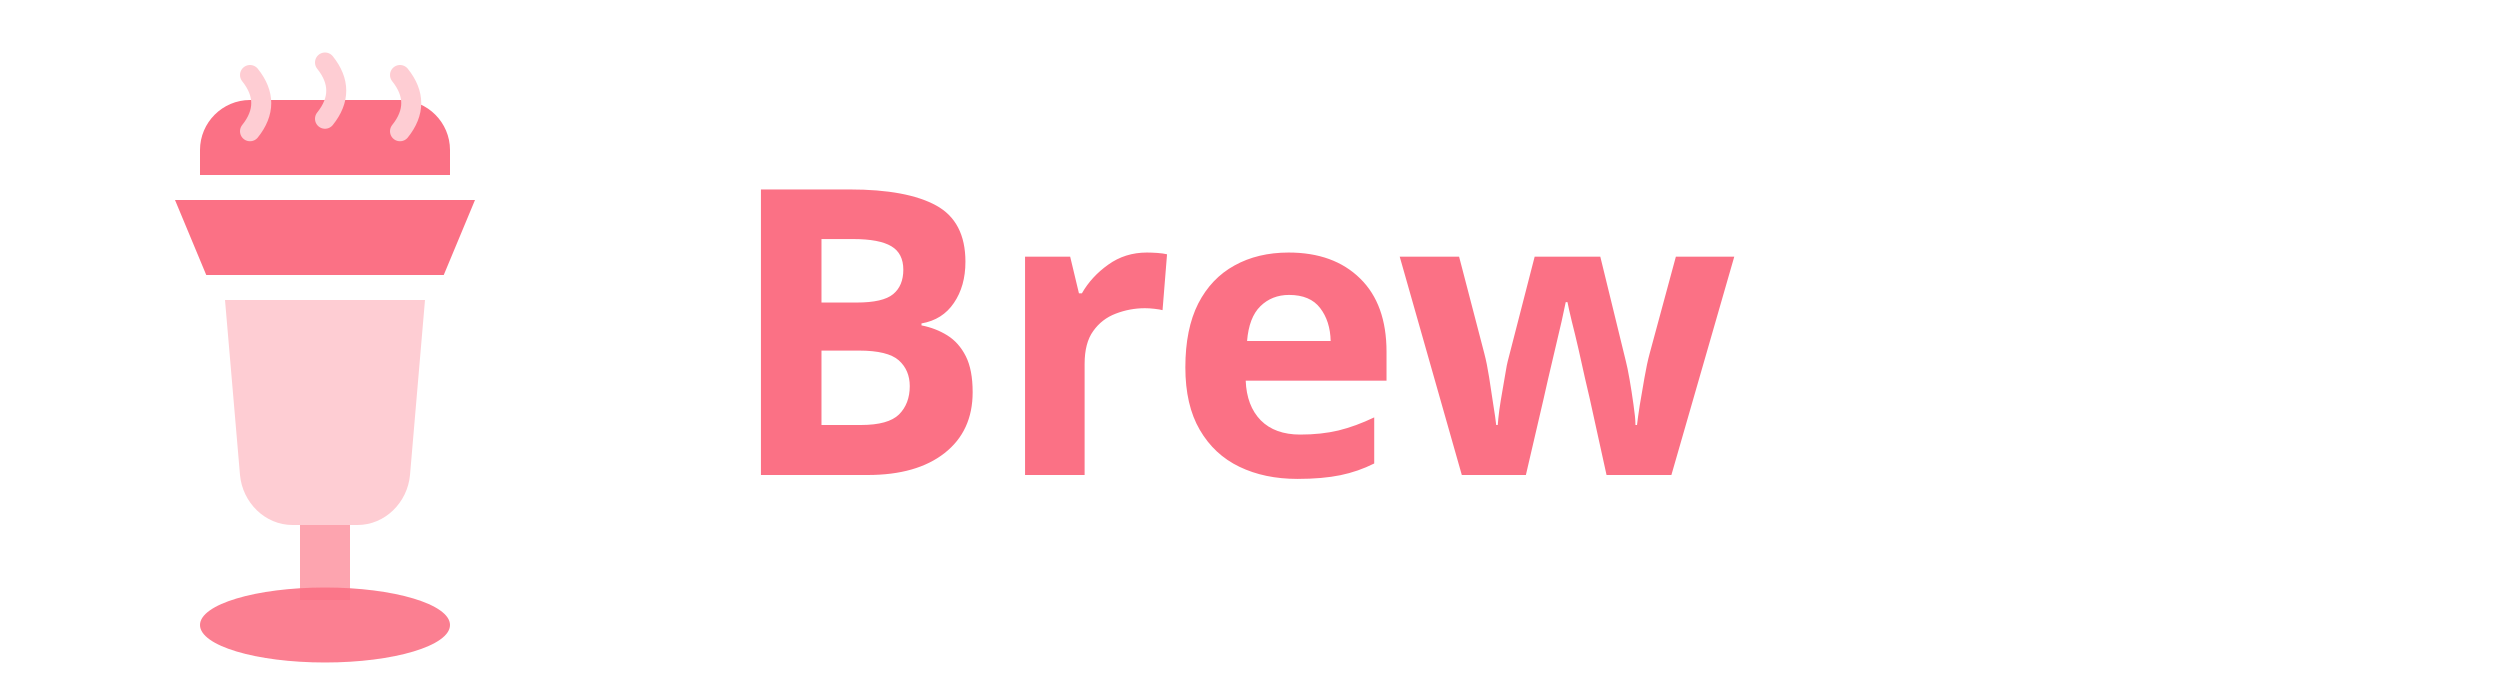
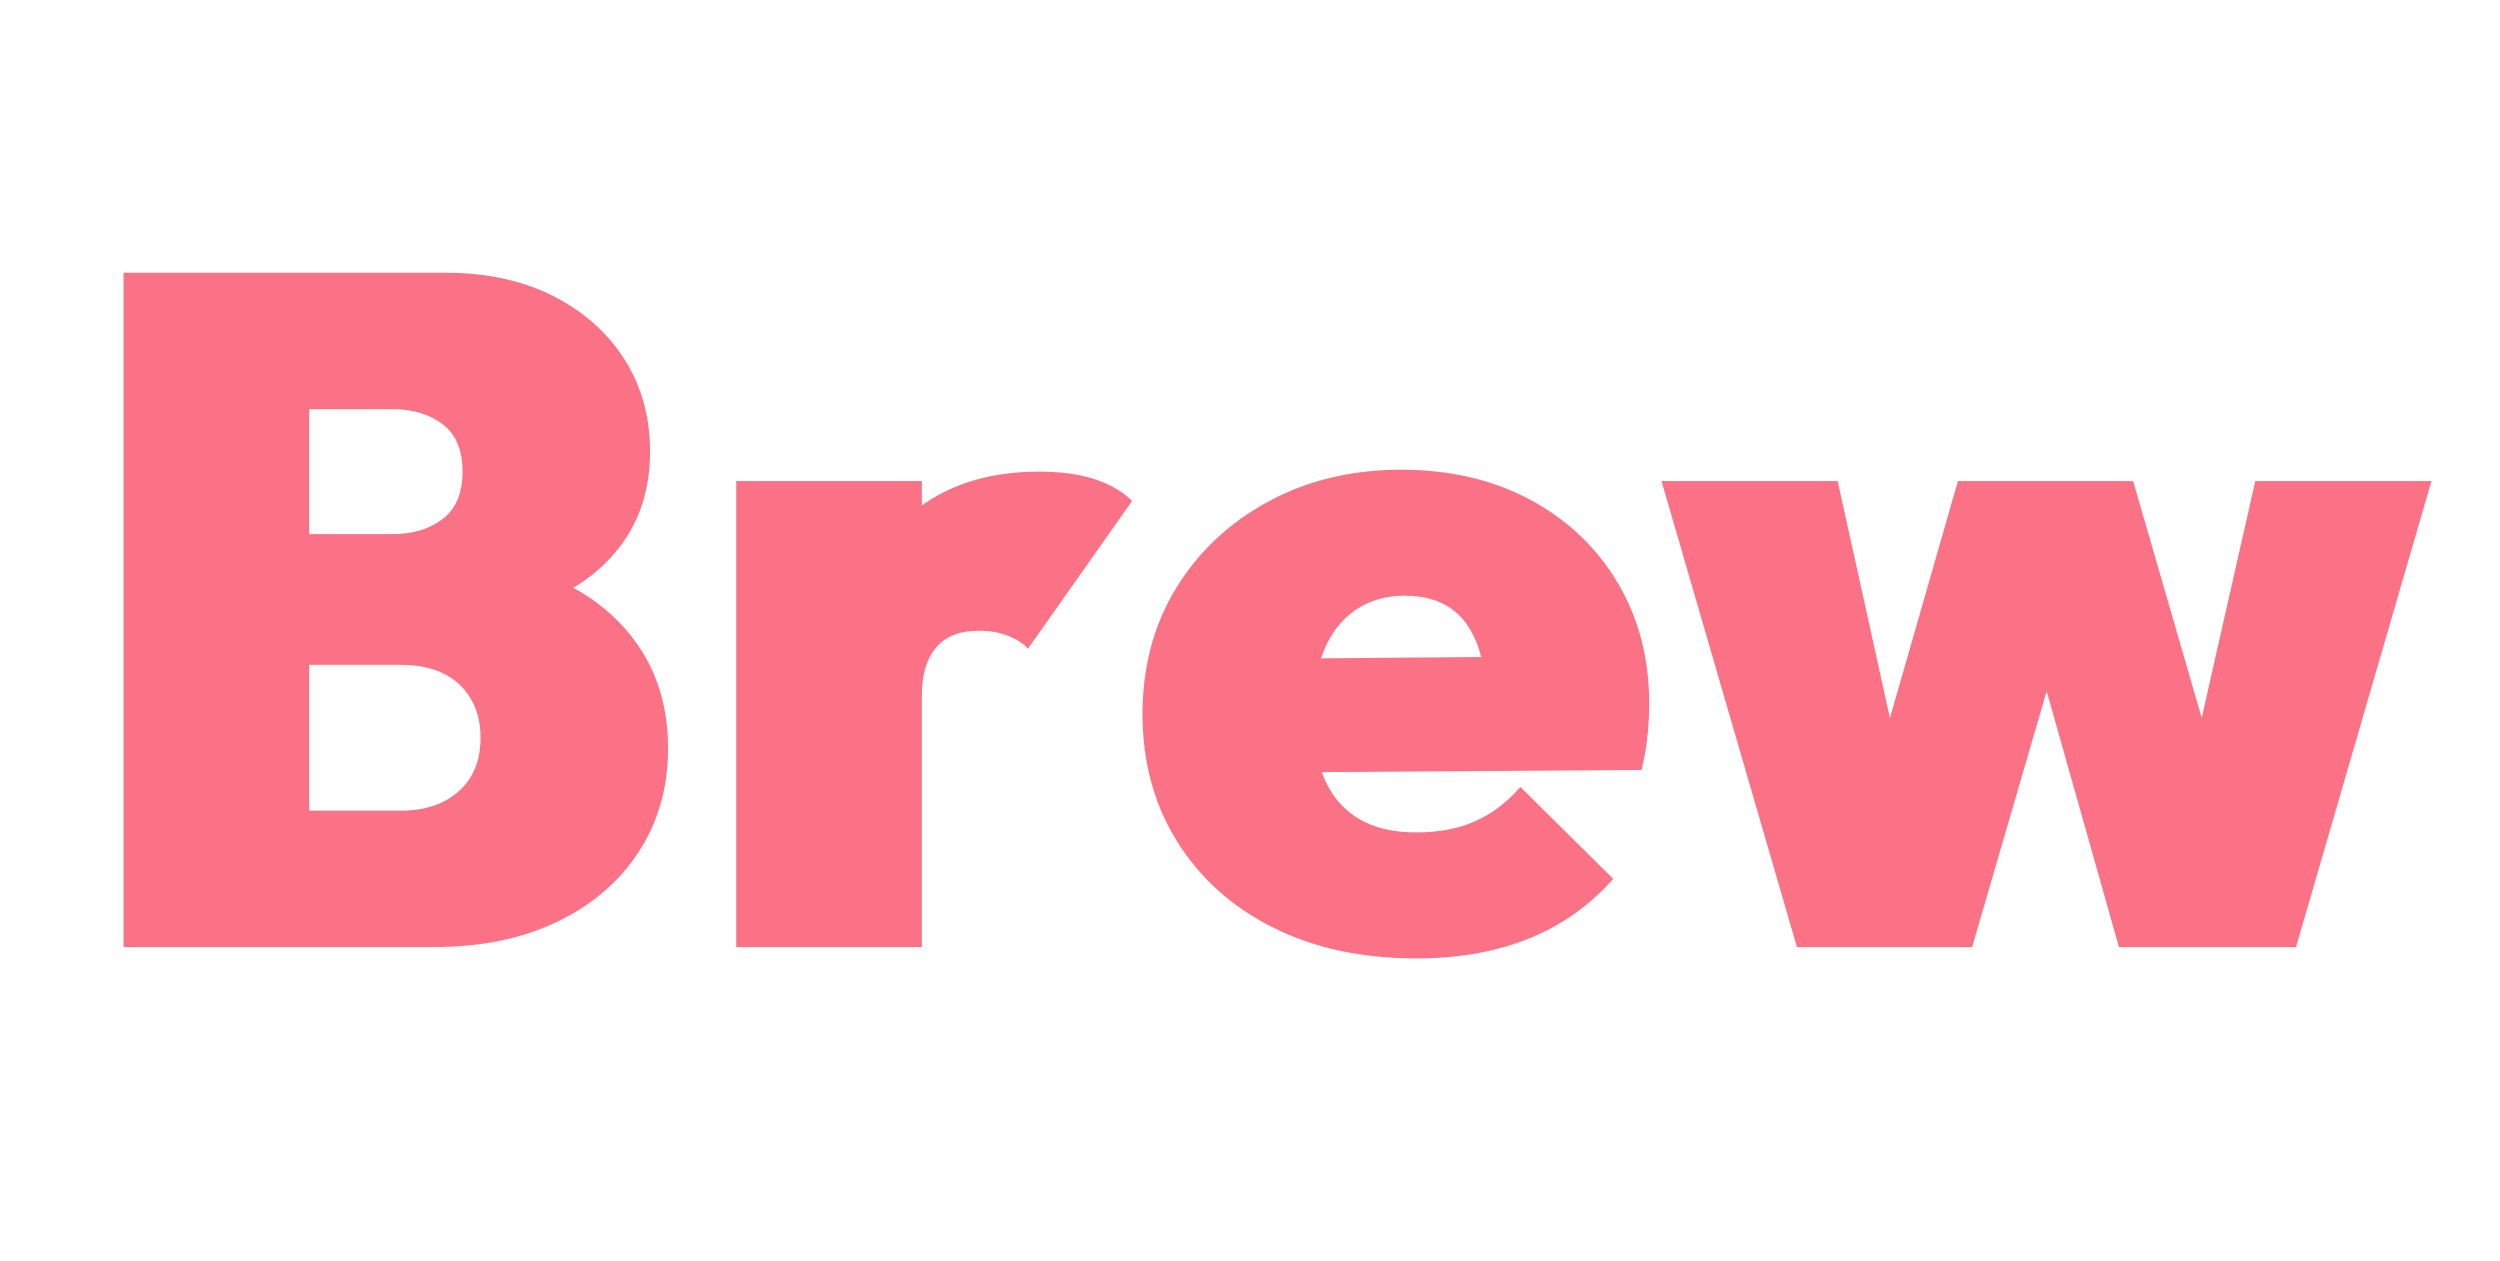
- <svg xmlns="http://www.w3.org/2000/svg" viewBox="0 0 200 56" fill="none" role="img" aria-label="Brew">
-   <g transform="translate(2,4)">
-     <path fill="#FB7185" d="M14 8c0-2.2 1.8-4 4-4h12c2.2 0 4 1.8 4 4v2H14V8z" />
-     <path fill="#FB7185" d="M12 12h24l-2.5 6H14.5L12 12z" />
-     <path fill="#FECDD3" d="M16 20h16l-1.2 14c-.2 2.2-2 4-4.2 4h-5.2c-2.2 0-4-1.8-4.2-4L16 20z" />
-     <path fill="#FDA4AF" d="M22 38h4v6h-4z" />
-     <ellipse cx="24" cy="46" rx="10" ry="3" fill="#FB7185" opacity=".9" />
-     <path stroke="#FECDD3" stroke-width="1.6" stroke-linecap="round" fill="none" d="M18 2c1.2 1.5 1.2 3 0 4.5M24 1c1.2 1.5 1.2 3 0 4.5M30 2c1.2 1.5 1.2 3 0 4.5" />
-   </g>
-   <text x="58" y="38" font-family="Outfit, IBM Plex Sans, system-ui, sans-serif" font-size="32" font-weight="700" fill="#FB7185">Brew</text>
+ <svg xmlns="http://www.w3.org/2000/svg" viewBox="0 0 147.83 74.56" fill="none" role="img" aria-label="Brew">
+   <path fill="#FB7185" d="M16.376 56.0V47.936H23.712Q25.84 47.936 27.128 46.788Q28.416 45.64 28.416 43.624Q28.416 42.28 27.828 41.3Q27.24 40.32 26.204 39.816Q25.168 39.312 23.712 39.312H16.376V31.584H23.208Q25.0 31.584 26.176 30.688Q27.352 29.792 27.352 27.888Q27.352 25.984 26.176 25.088Q25.0 24.192 23.208 24.192H16.376V16.128H26.344Q29.984 16.128 32.7 17.5Q35.416 18.872 36.928 21.252Q38.44 23.632 38.44 26.712Q38.44 30.968 35.416 33.656Q32.392 36.344 26.568 36.736L26.456 32.872Q32.784 33.264 36.144 36.344Q39.504 39.424 39.504 44.24Q39.504 47.712 37.768 50.372Q36.032 53.032 32.924 54.516Q29.816 56.0 25.672 56.0ZM7.304 56.0V16.128H18.28V56.0Z" />
+   <path fill="#FB7185" d="M43.536 56.0V28.448H54.512V56.0ZM54.512 41.104 49.416 36.568Q51.544 32.088 54.372 29.988Q57.199 27.888 61.456 27.888Q63.36 27.888 64.732 28.336Q66.104 28.784 66.944 29.624L60.784 38.36Q60.392 37.912 59.63 37.604Q58.868 37.296 57.872 37.296Q56.192 37.296 55.352 38.29Q54.512 39.284 54.512 41.104Z" />
+   <path fill="#FB7185" d="M83.744 56.672Q78.928 56.672 75.288 54.852Q71.648 53.032 69.604 49.756Q67.56 46.48 67.56 42.224Q67.56 38.024 69.548 34.776Q71.536 31.528 75.008 29.652Q78.48 27.776 82.848 27.776Q87.16 27.776 90.464 29.54Q93.768 31.304 95.644 34.44Q97.52 37.576 97.52 41.608Q97.52 42.448 97.436 43.372Q97.352 44.296 97.072 45.528L72.208 45.696V38.976L92.984 38.808L87.888 41.776Q87.888 39.536 87.356 38.108Q86.824 36.68 85.76 35.952Q84.696 35.224 83.072 35.224Q81.392 35.224 80.16 36.064Q78.928 36.904 78.284 38.472Q77.64 40.04 77.64 42.28Q77.64 44.576 78.34 46.116Q79.04 47.656 80.384 48.44Q81.728 49.224 83.744 49.224Q85.704 49.224 87.188 48.58Q88.672 47.936 89.904 46.536L95.392 51.968Q93.32 54.32 90.408 55.496Q87.496 56.672 83.744 56.672Z" />
+   <path fill="#FB7185" d="M106.256 56.0 98.248 28.448H108.664L113.088 48.496L110.008 48.552L115.776 28.448H126.136L131.96 48.552L128.824 48.496L133.36 28.448H143.776L135.768 56.0H125.296L119.92 36.96H122.16L116.616 56.0Z" />
</svg>
